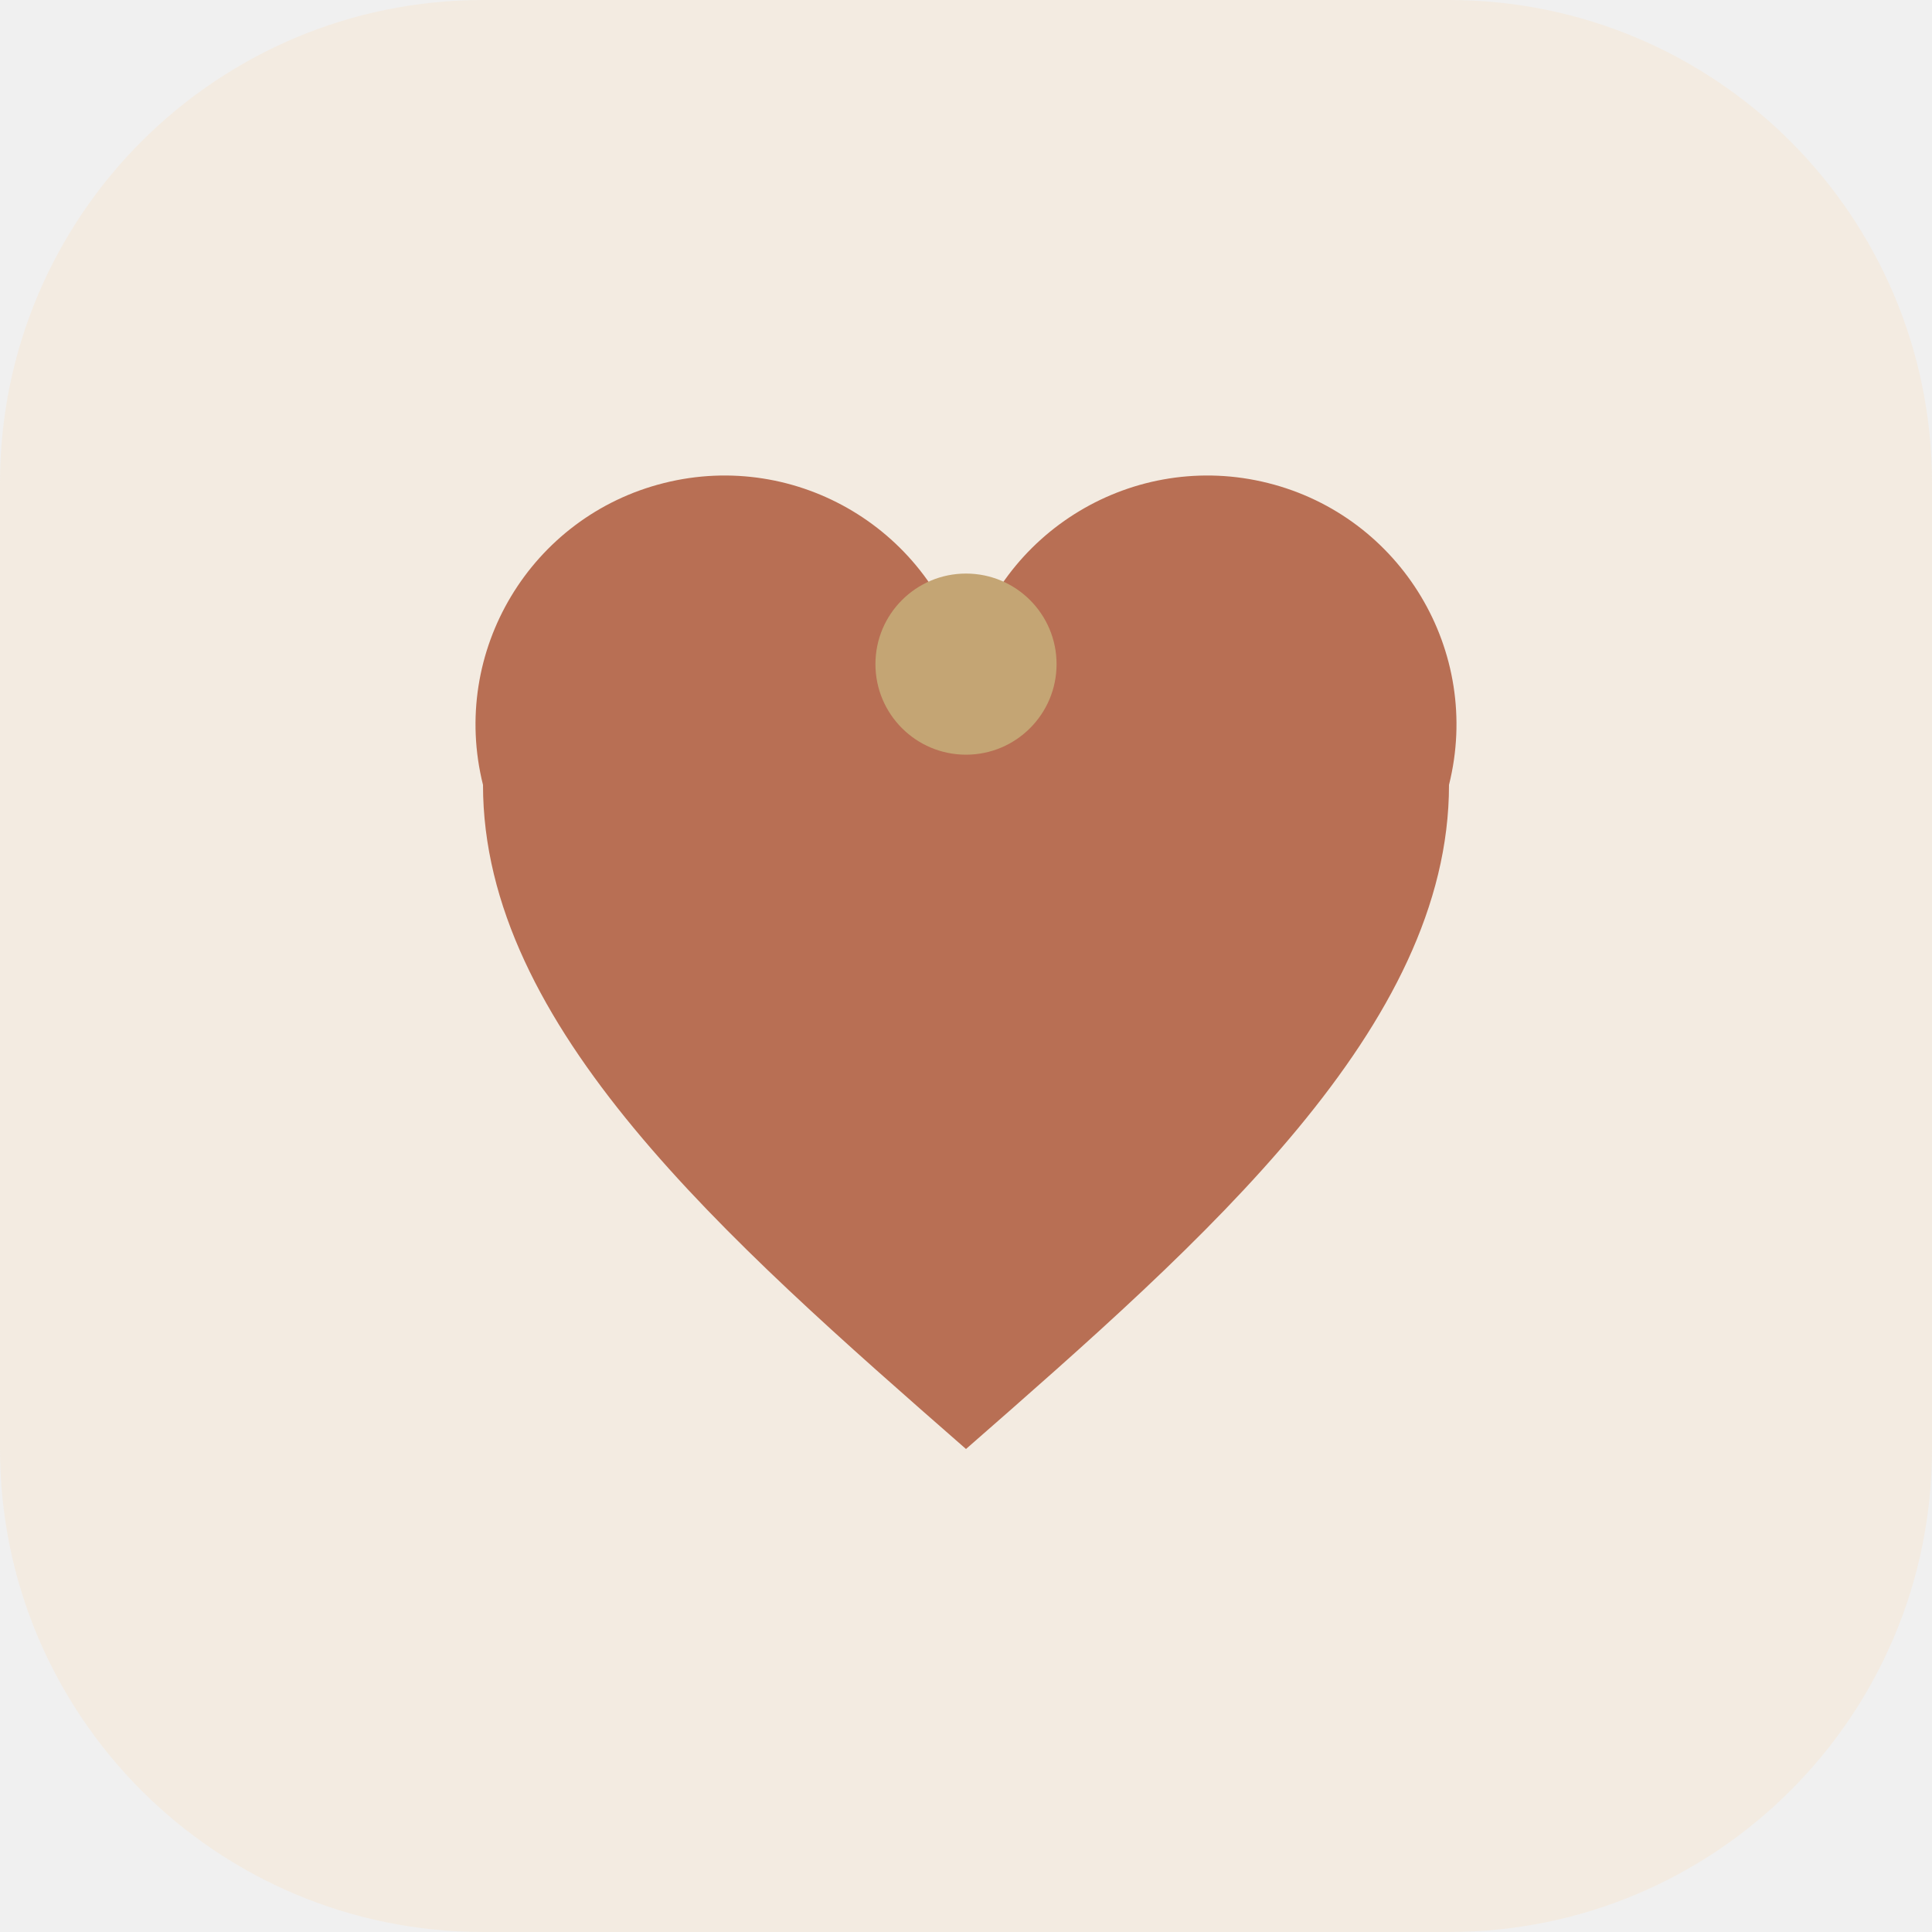
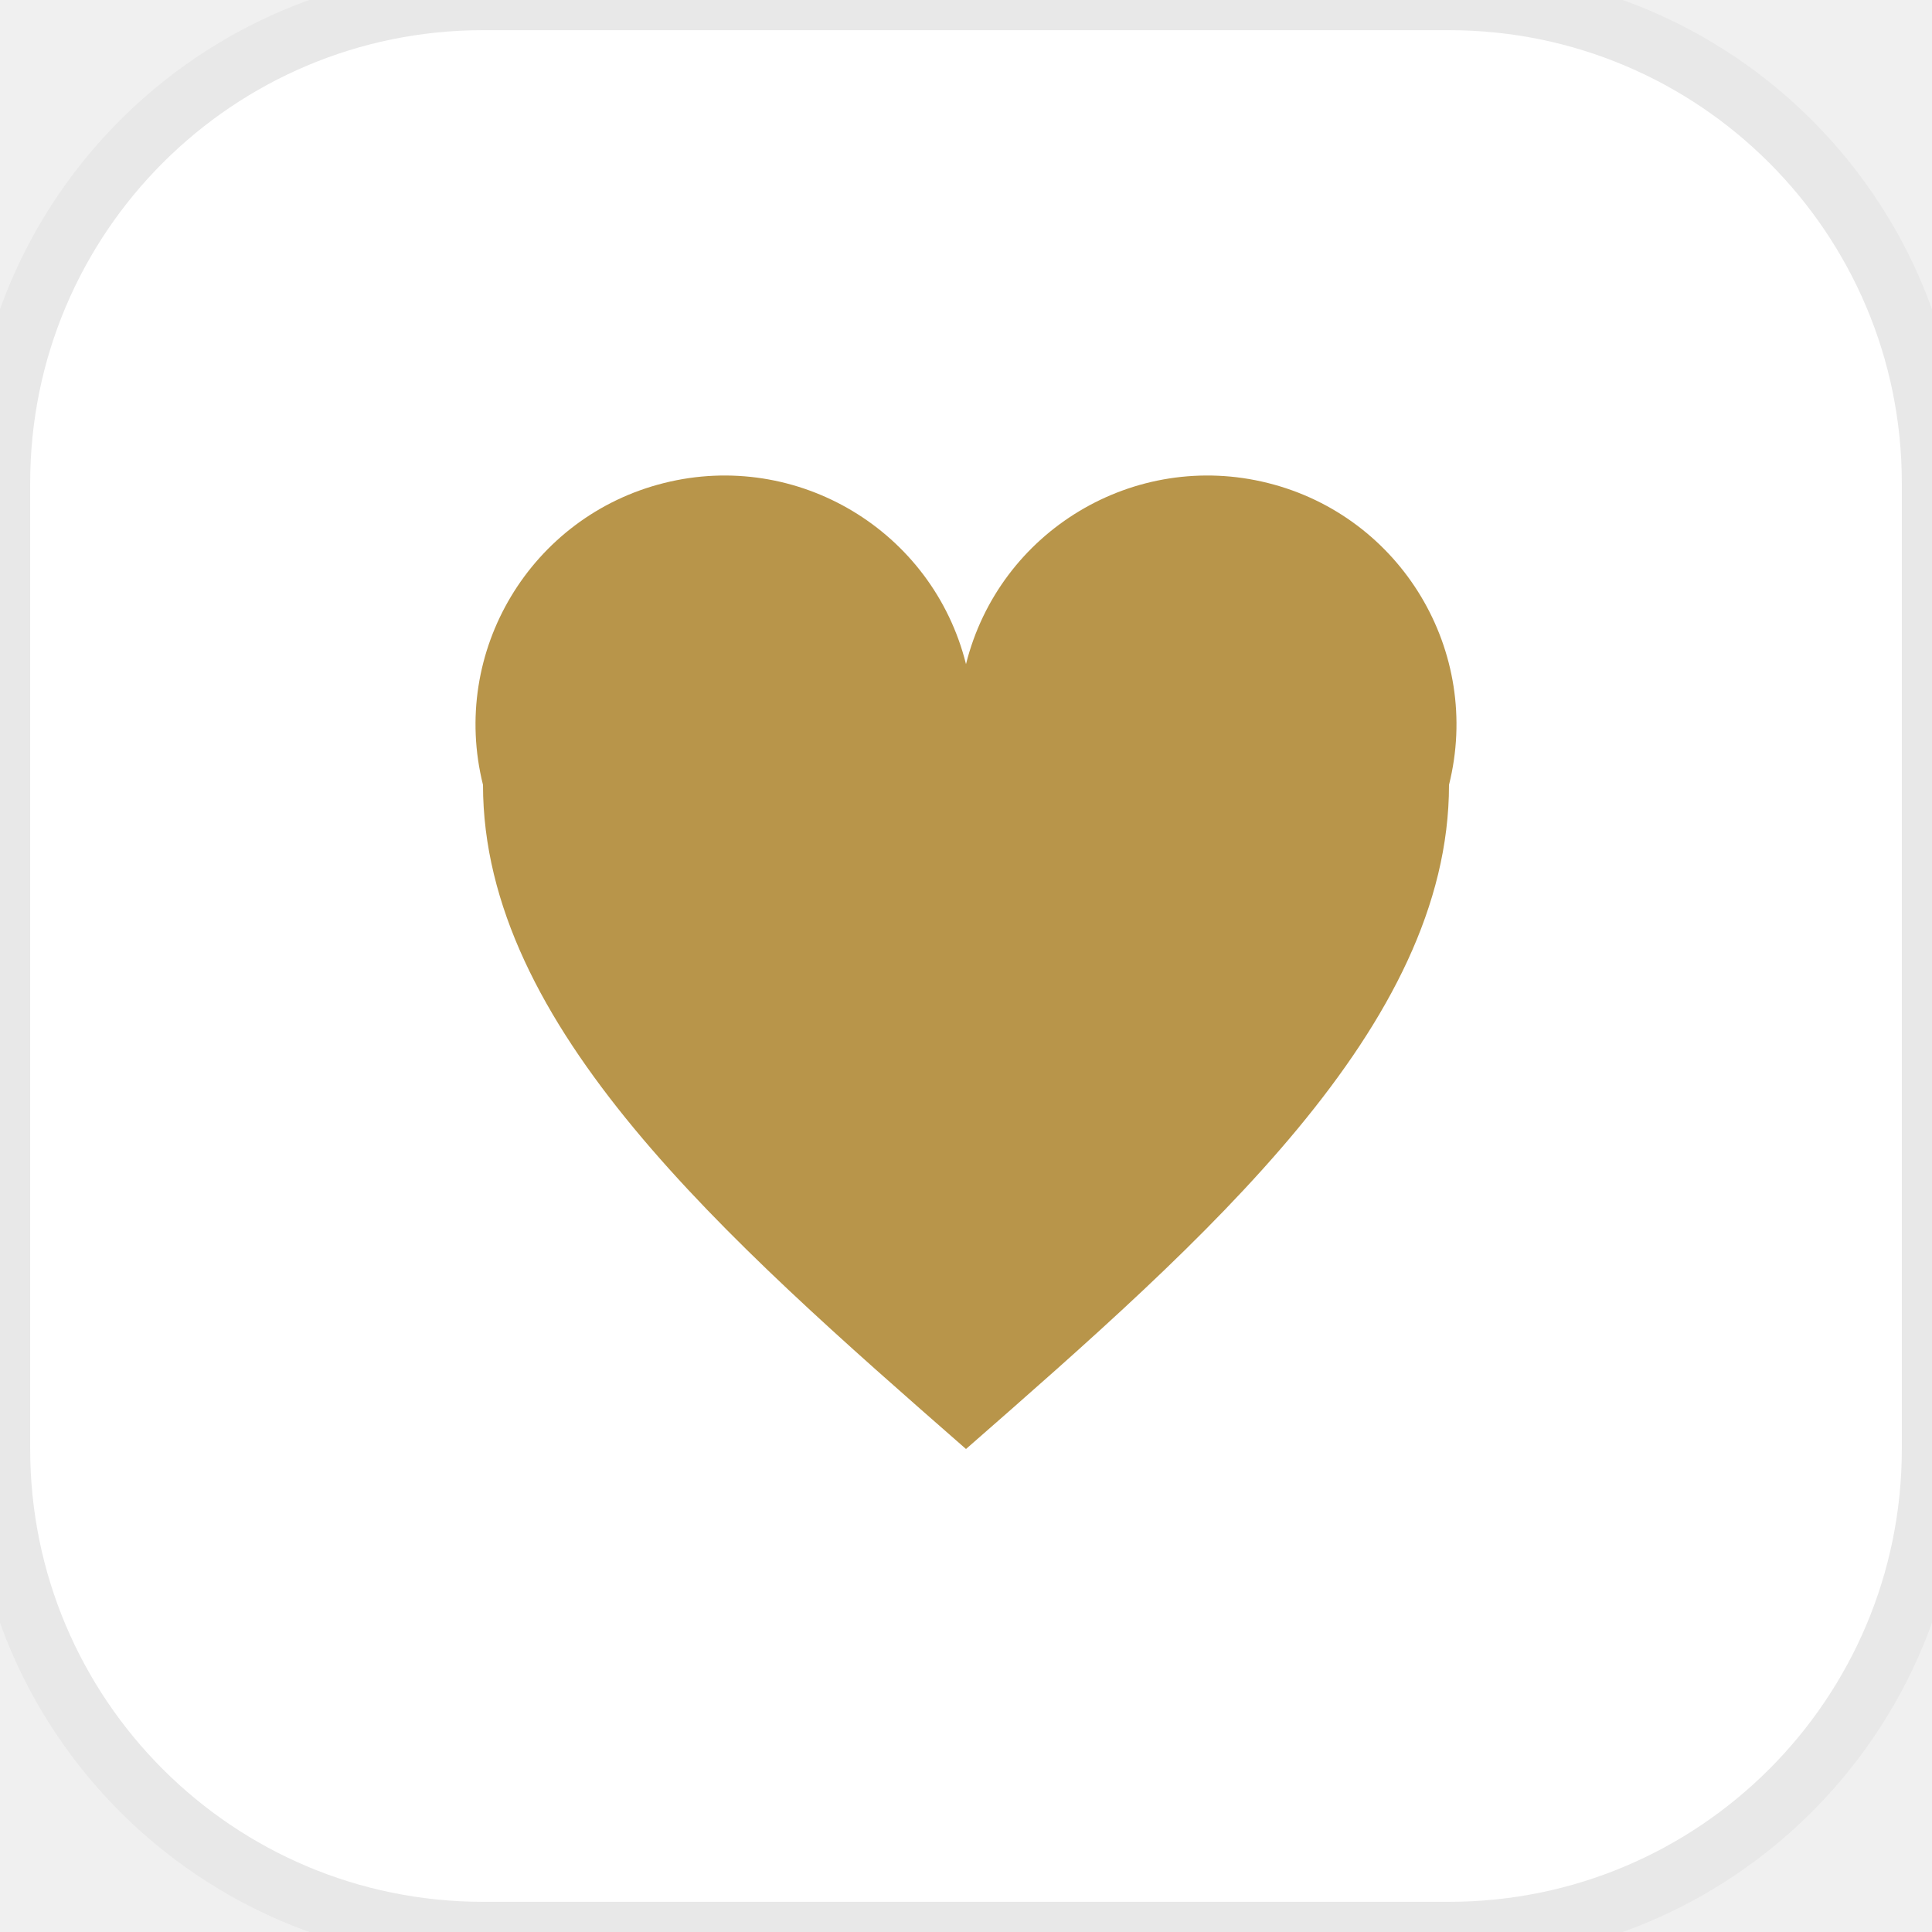
<svg xmlns="http://www.w3.org/2000/svg" viewBox="0 0 32 32" fill="none">
-   <rect width="32" height="32" rx="8" fill="#f3ebe1" />
-   <path d="M16 24c-4-3.5-8-7-8-11a4 4 0 0 1 8-2 4 4 0 0 1 8 2c0 4-4 7.5-8 11z" fill="#b86f54" />
-   <circle cx="16" cy="11" r="1.5" fill="#c4a574" />
+   <rect width="32" height="32" rx="8" fill="#ffffff" stroke="#e8e8e8" />
+   <path d="M16 24c-4-3.5-8-7-8-11a4 4 0 0 1 8-2 4 4 0 0 1 8 2c0 4-4 7.5-8 11z" fill="#b8954a" />
</svg>
